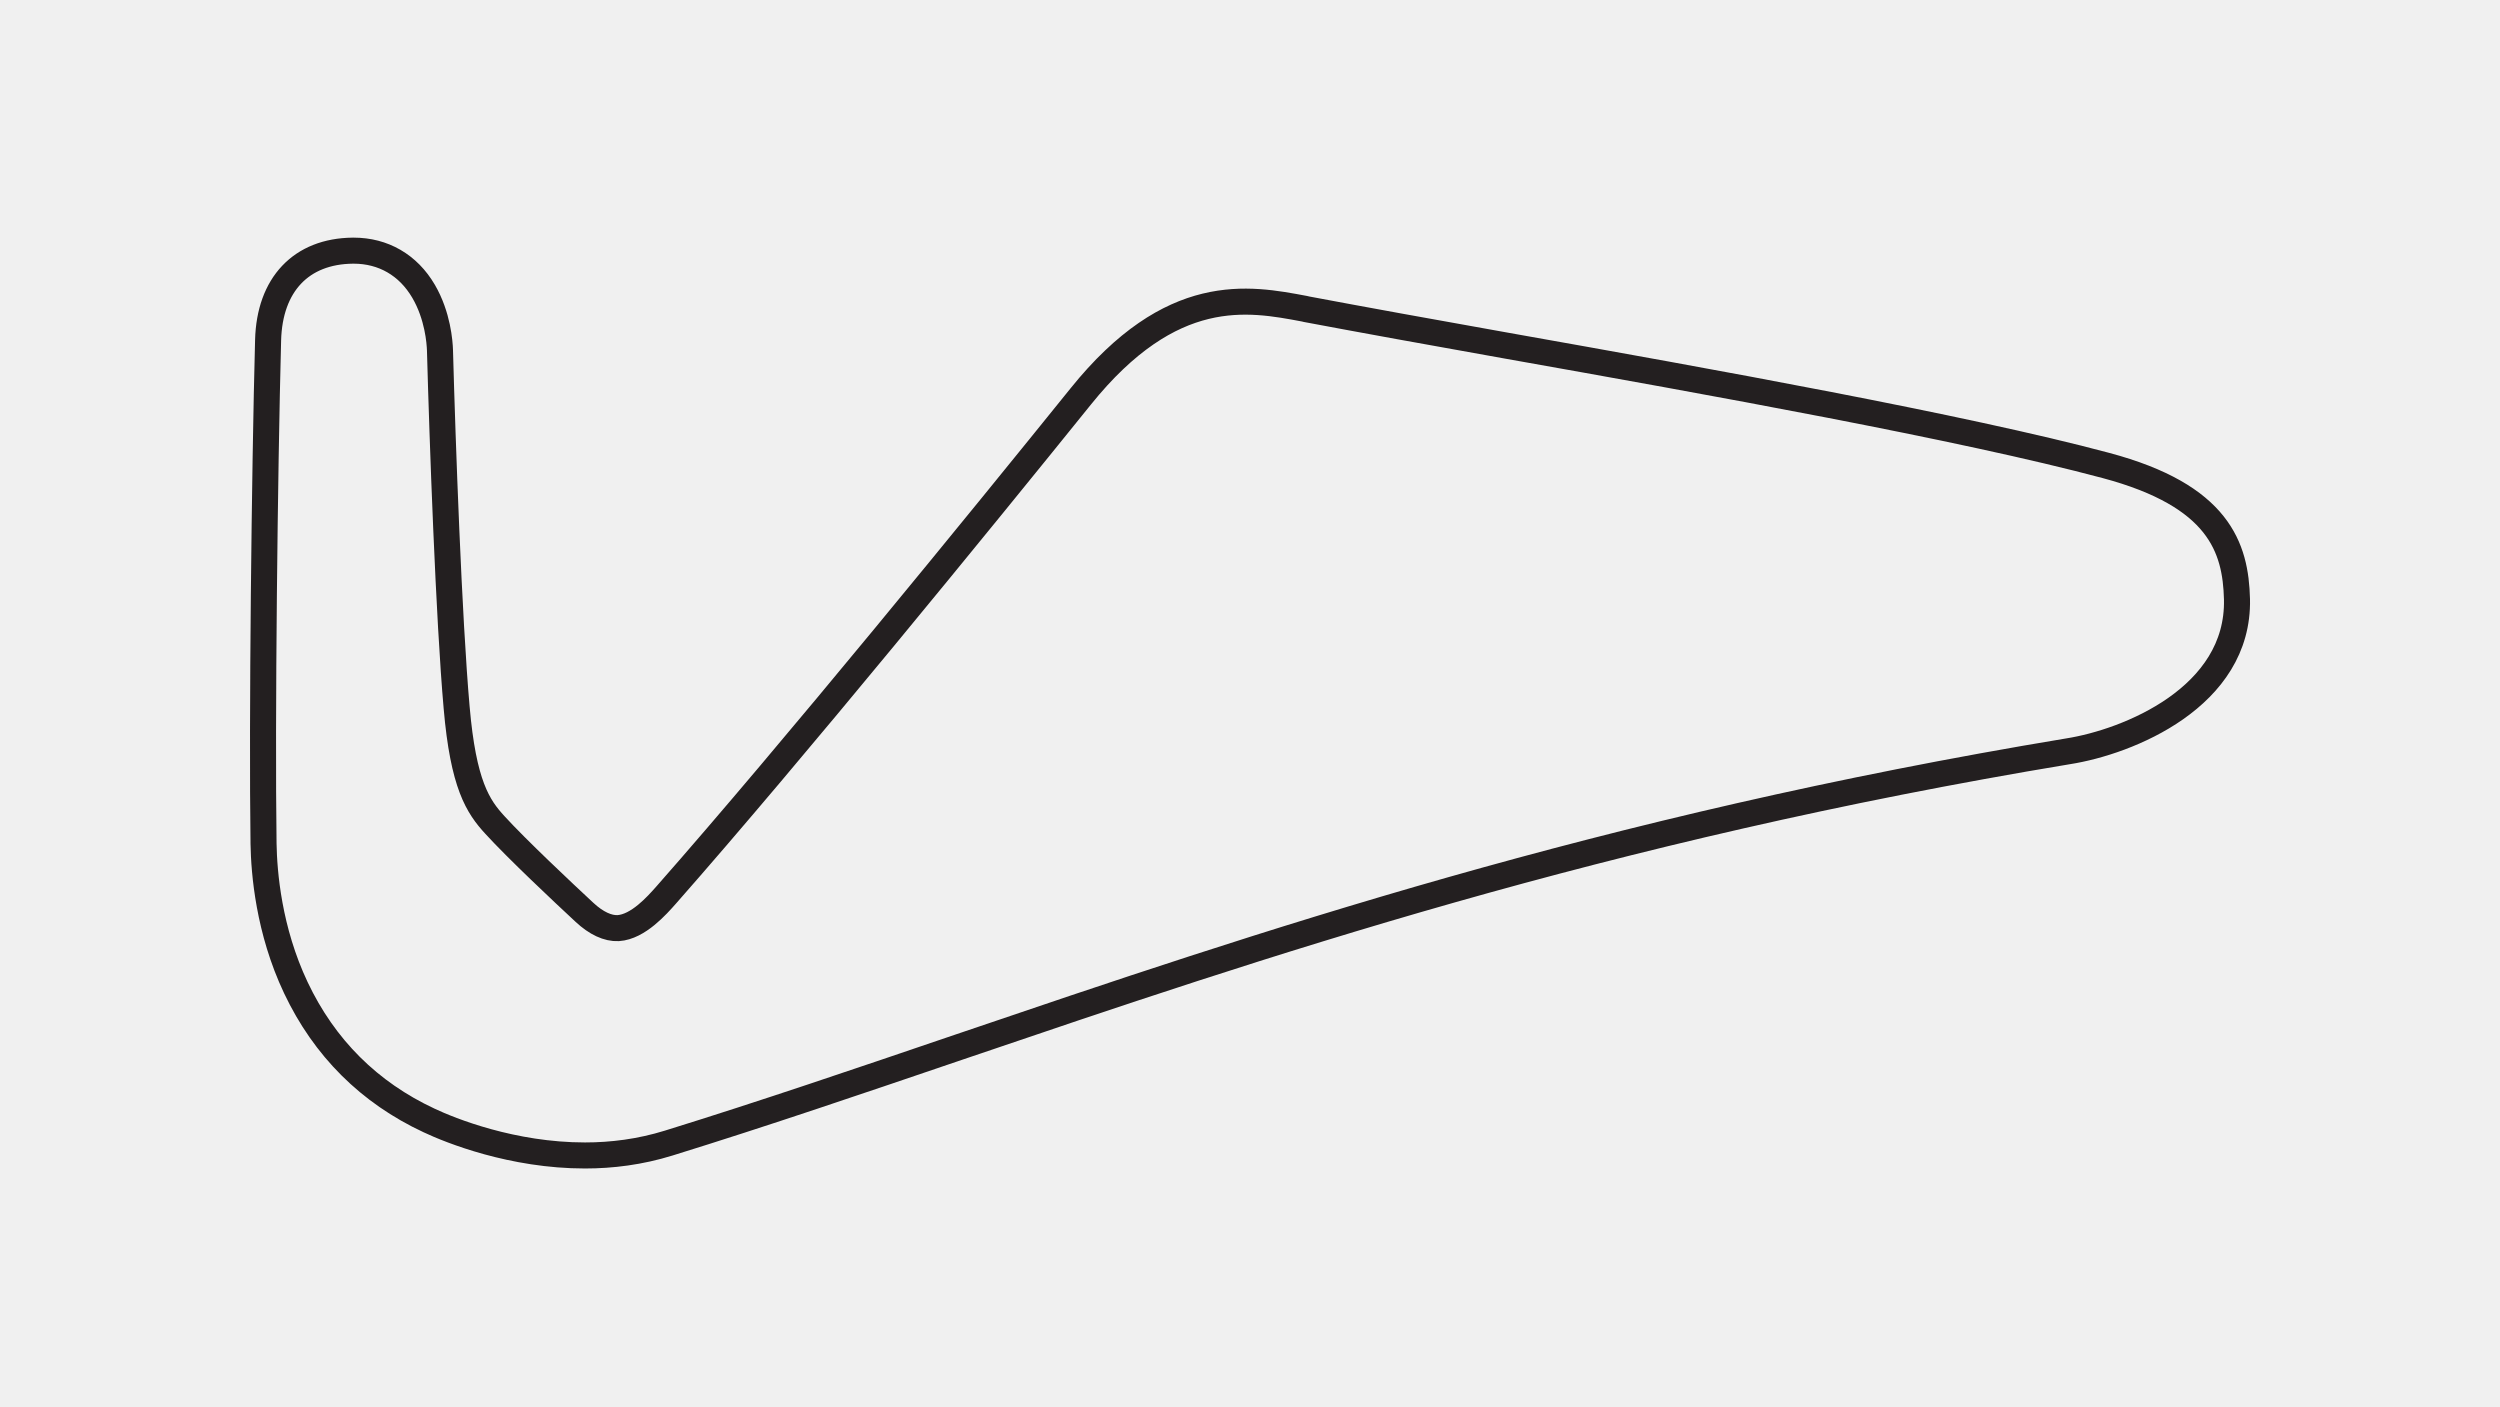
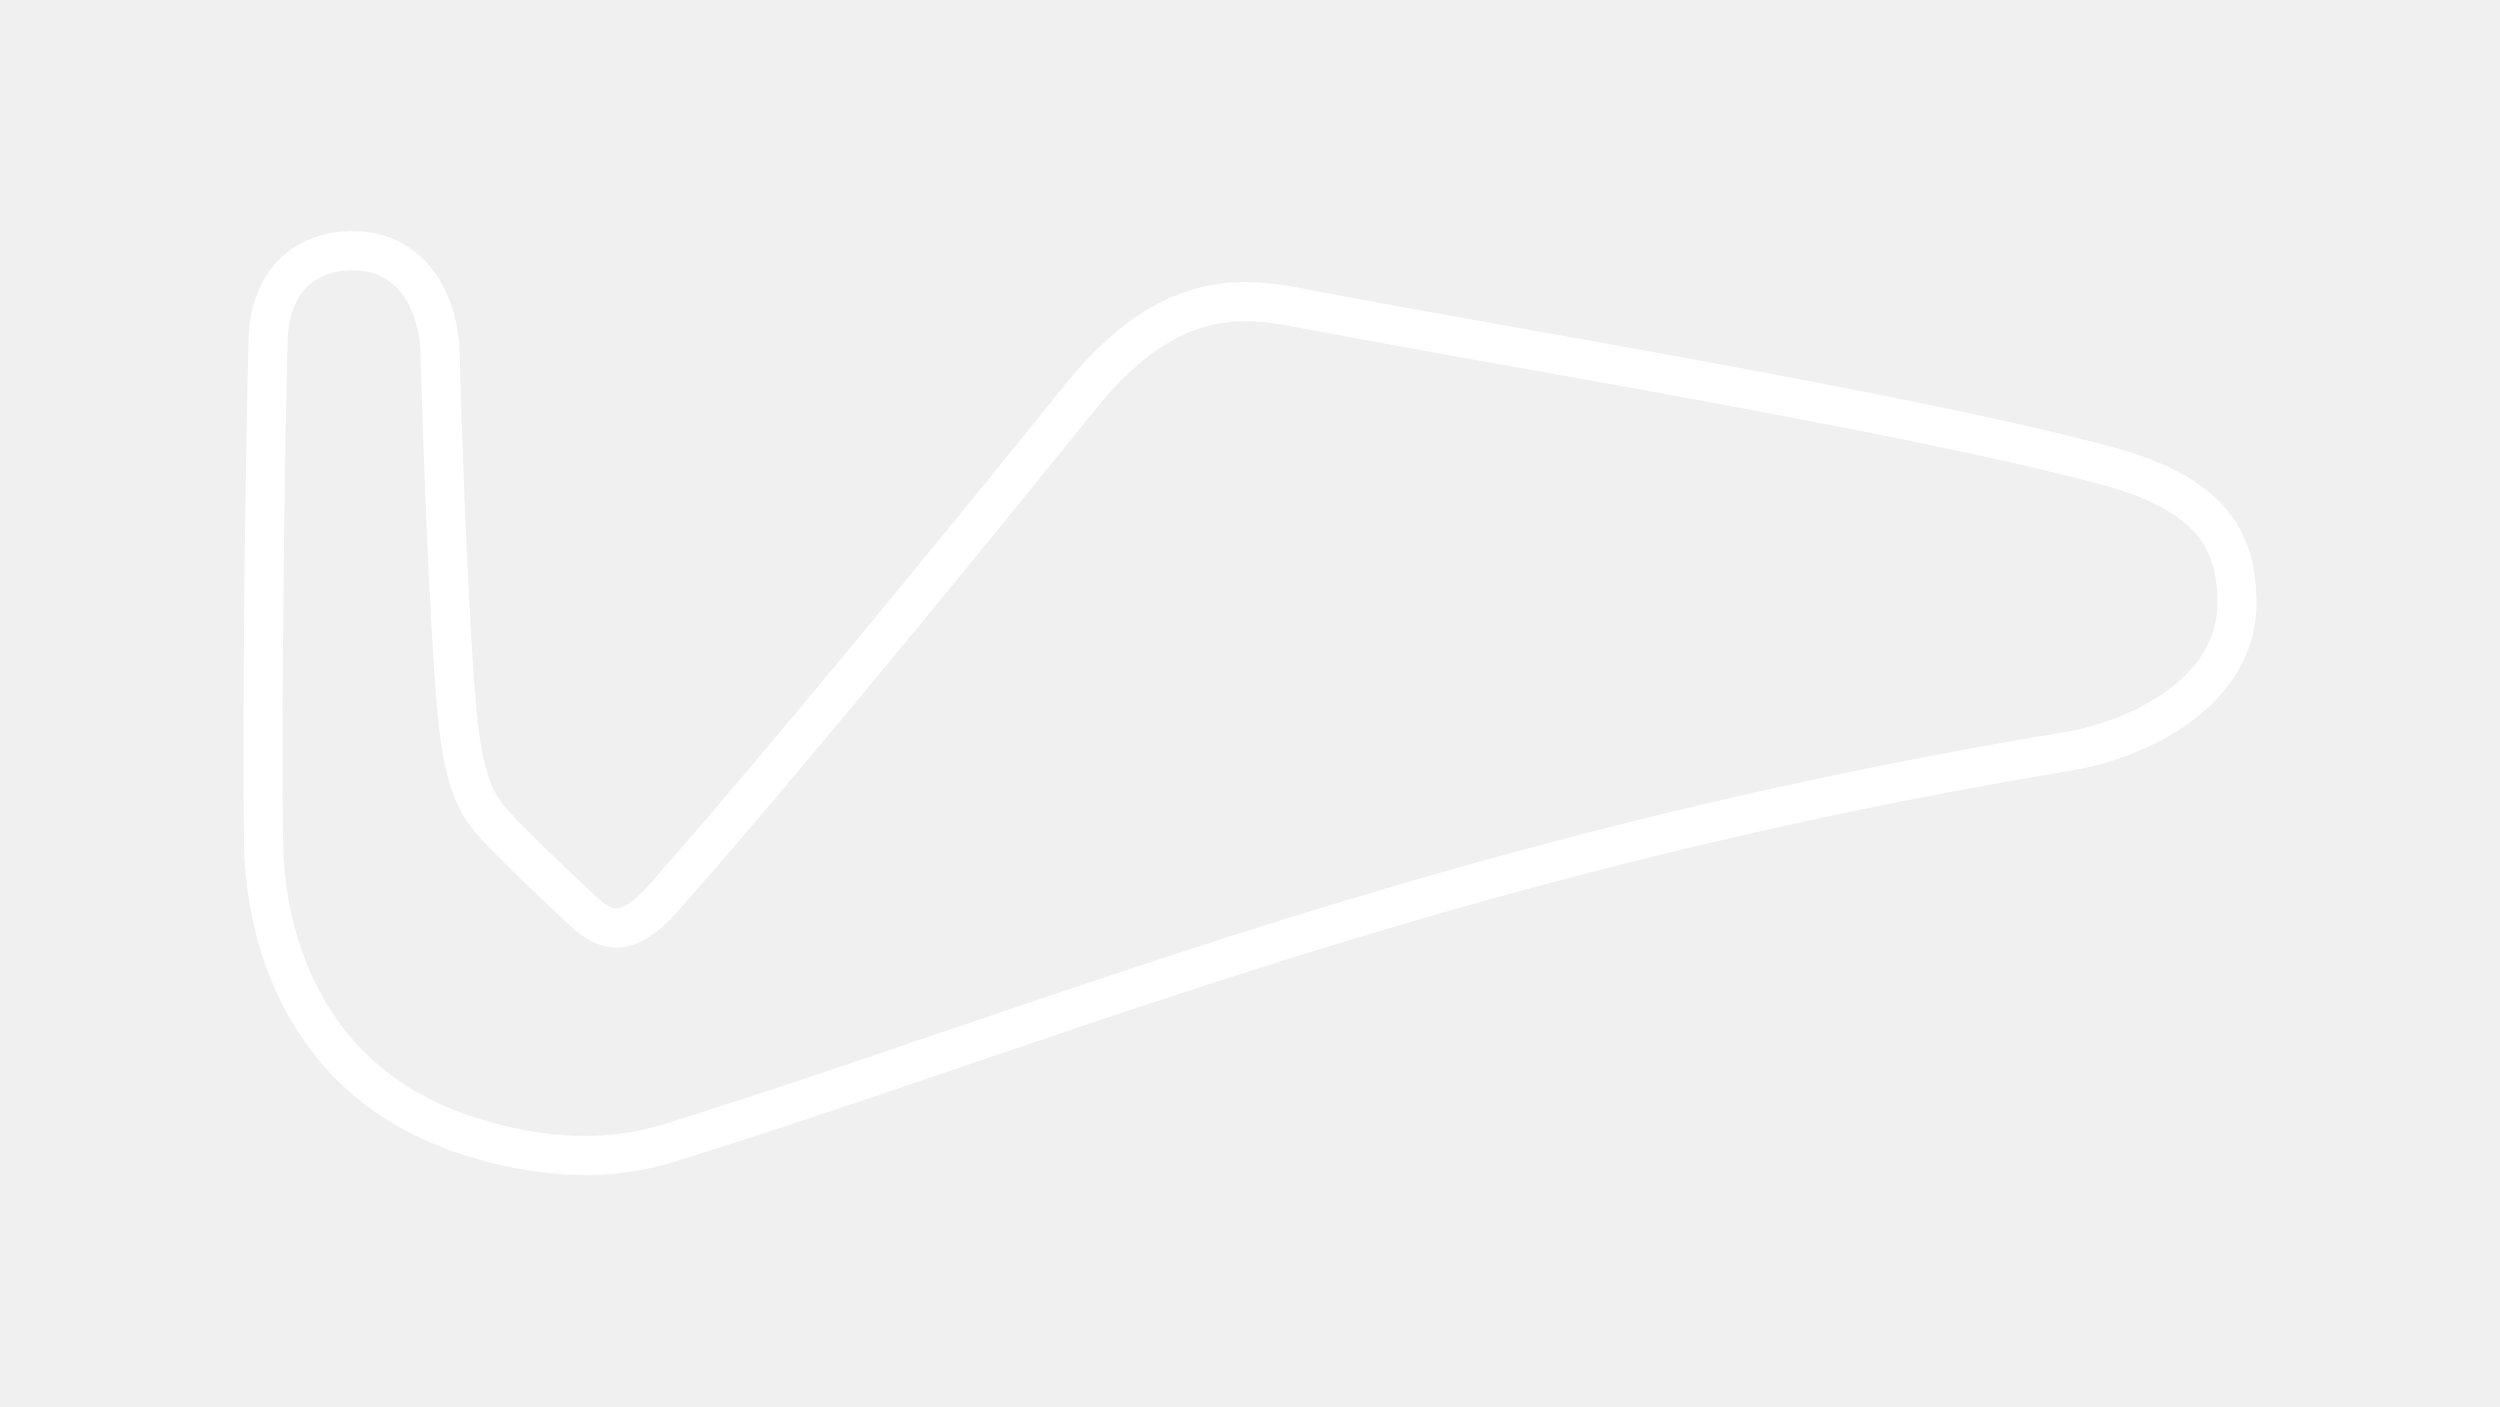
<svg xmlns="http://www.w3.org/2000/svg" version="1.1" id="Layer_1" x="0px" y="0px" viewBox="0 0 1920 1080" style="enable-background:new 0 0 1920 1080;" xml:space="preserve">
  <style type="text/css">
- 	.track-surface{fill:none;stroke:#231F20;stroke-width:20;stroke-miterlimit:10;}
+ 	svg {height: 100%;width: 100%;}.track-surface {fill: none;stroke: white;stroke-width: 30;}
</style>
  <path class="track-surface" d="M1718,460.2c-1-39.7-13.8-79.5-100.6-102.7c-110.3-29.5-303.9-64.2-459.6-91.9  c-57.8-10.3-112.4-20.2-154.3-28.1l-1.7-0.4c-43-8.1-102-19.4-171.9,67.5c-76.8,95.2-220.4,271.6-318.3,382.8  c-7,7.9-21.5,24.4-36.8,25.4c-7.9,0.4-16.9-3.7-26-12.2c-16.5-15.3-52.1-48.8-68.6-66.9c-13.2-14.3-24.4-31.2-29.5-90.3  c-6-67.8-10.9-204.5-12.8-274.5c-0.2-5.8-1.6-26.4-12.6-45.2c-11.8-20.2-31-31.2-53.7-31.2c-0.2,0-0.4,0-0.6,0  c-39.7,0.4-64,26-65.1,68.8c-2.7,101-4.8,291.9-3.5,386.7c0.4,22.3,3.9,66.3,24.8,110.5c21.9,46.3,56.4,80.6,102.3,102  c16.5,7.8,64,26.9,119.8,26.9c20.5,0,42.3-2.7,64.2-9.5c73.9-22.9,146.5-47.7,223.5-73.9c230.9-78.5,492.7-167.5,851.3-227  C1634.1,569.8,1719.7,535.6,1718,460.2z" />
</svg>
